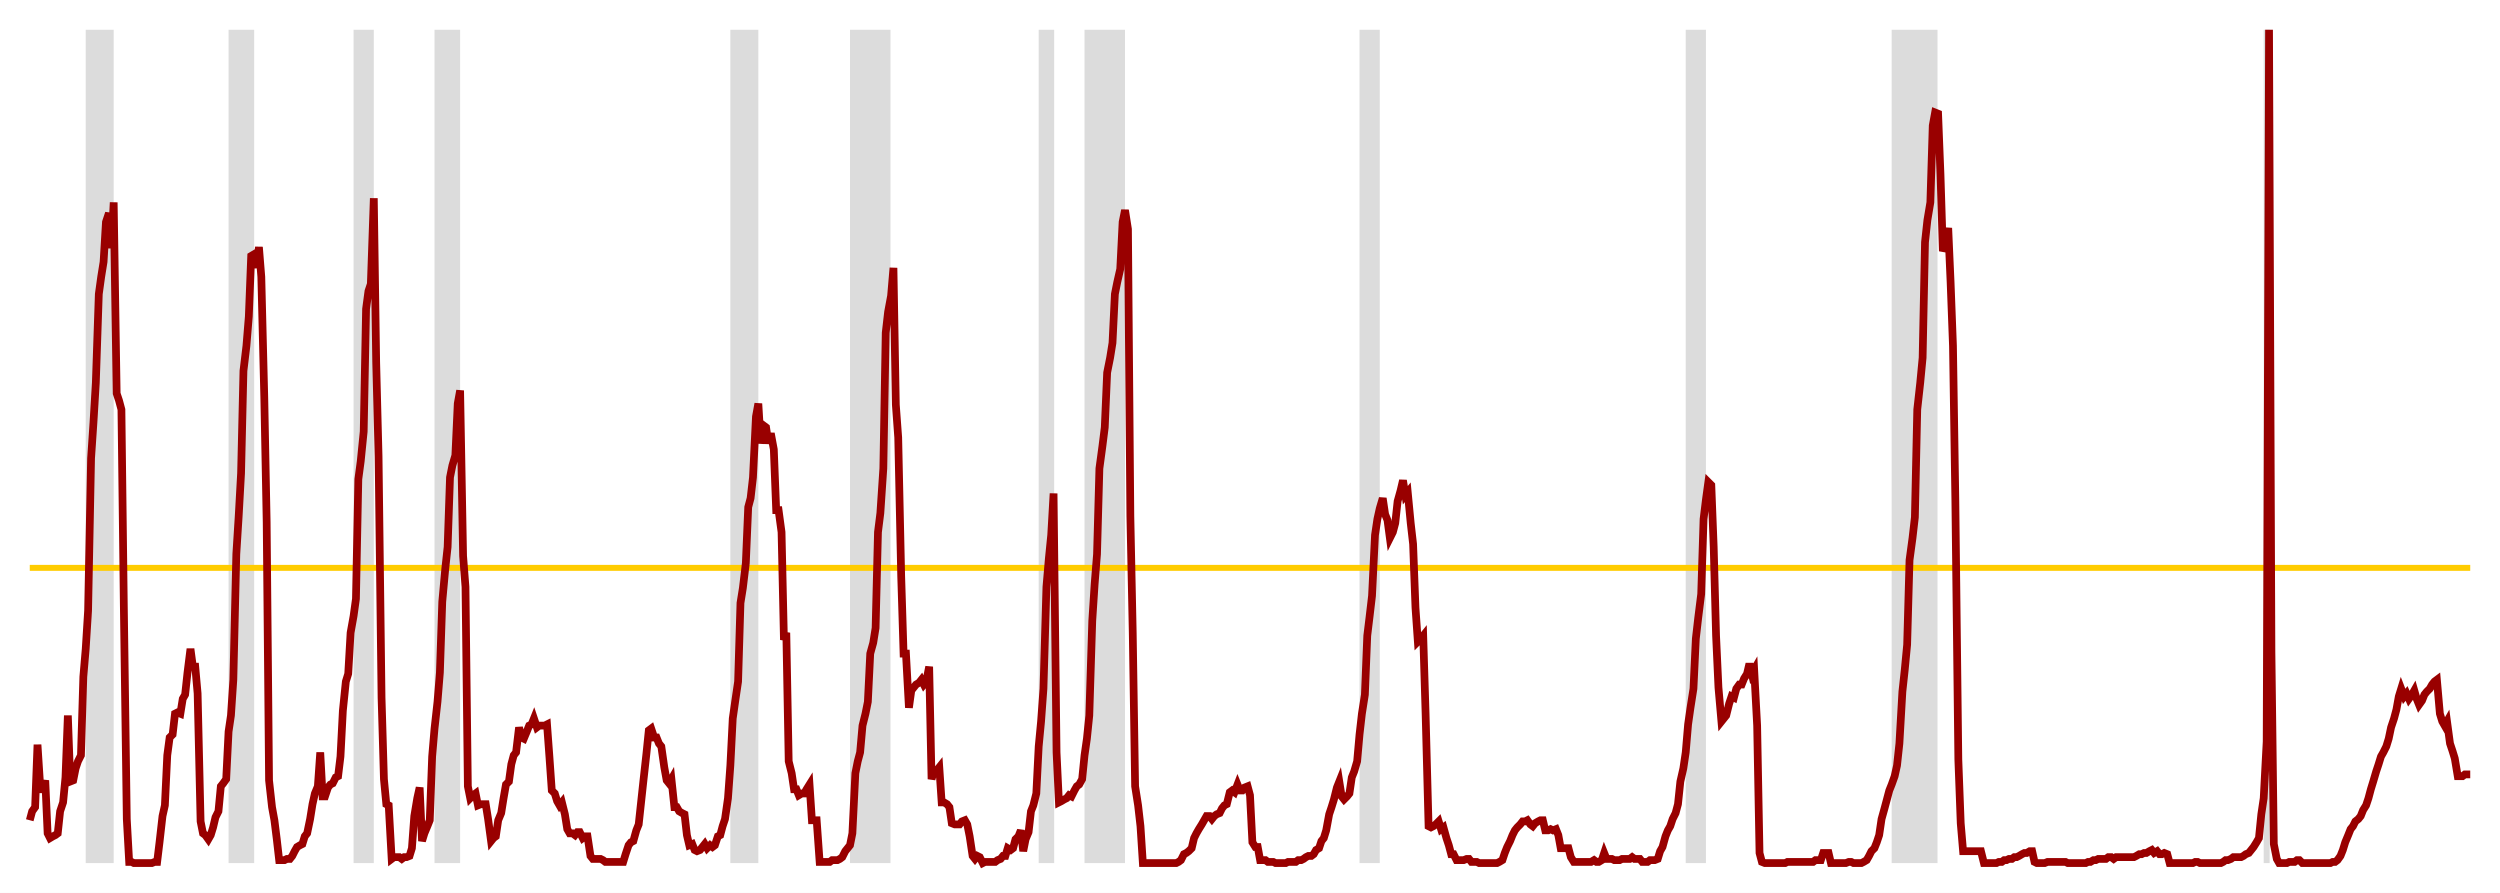
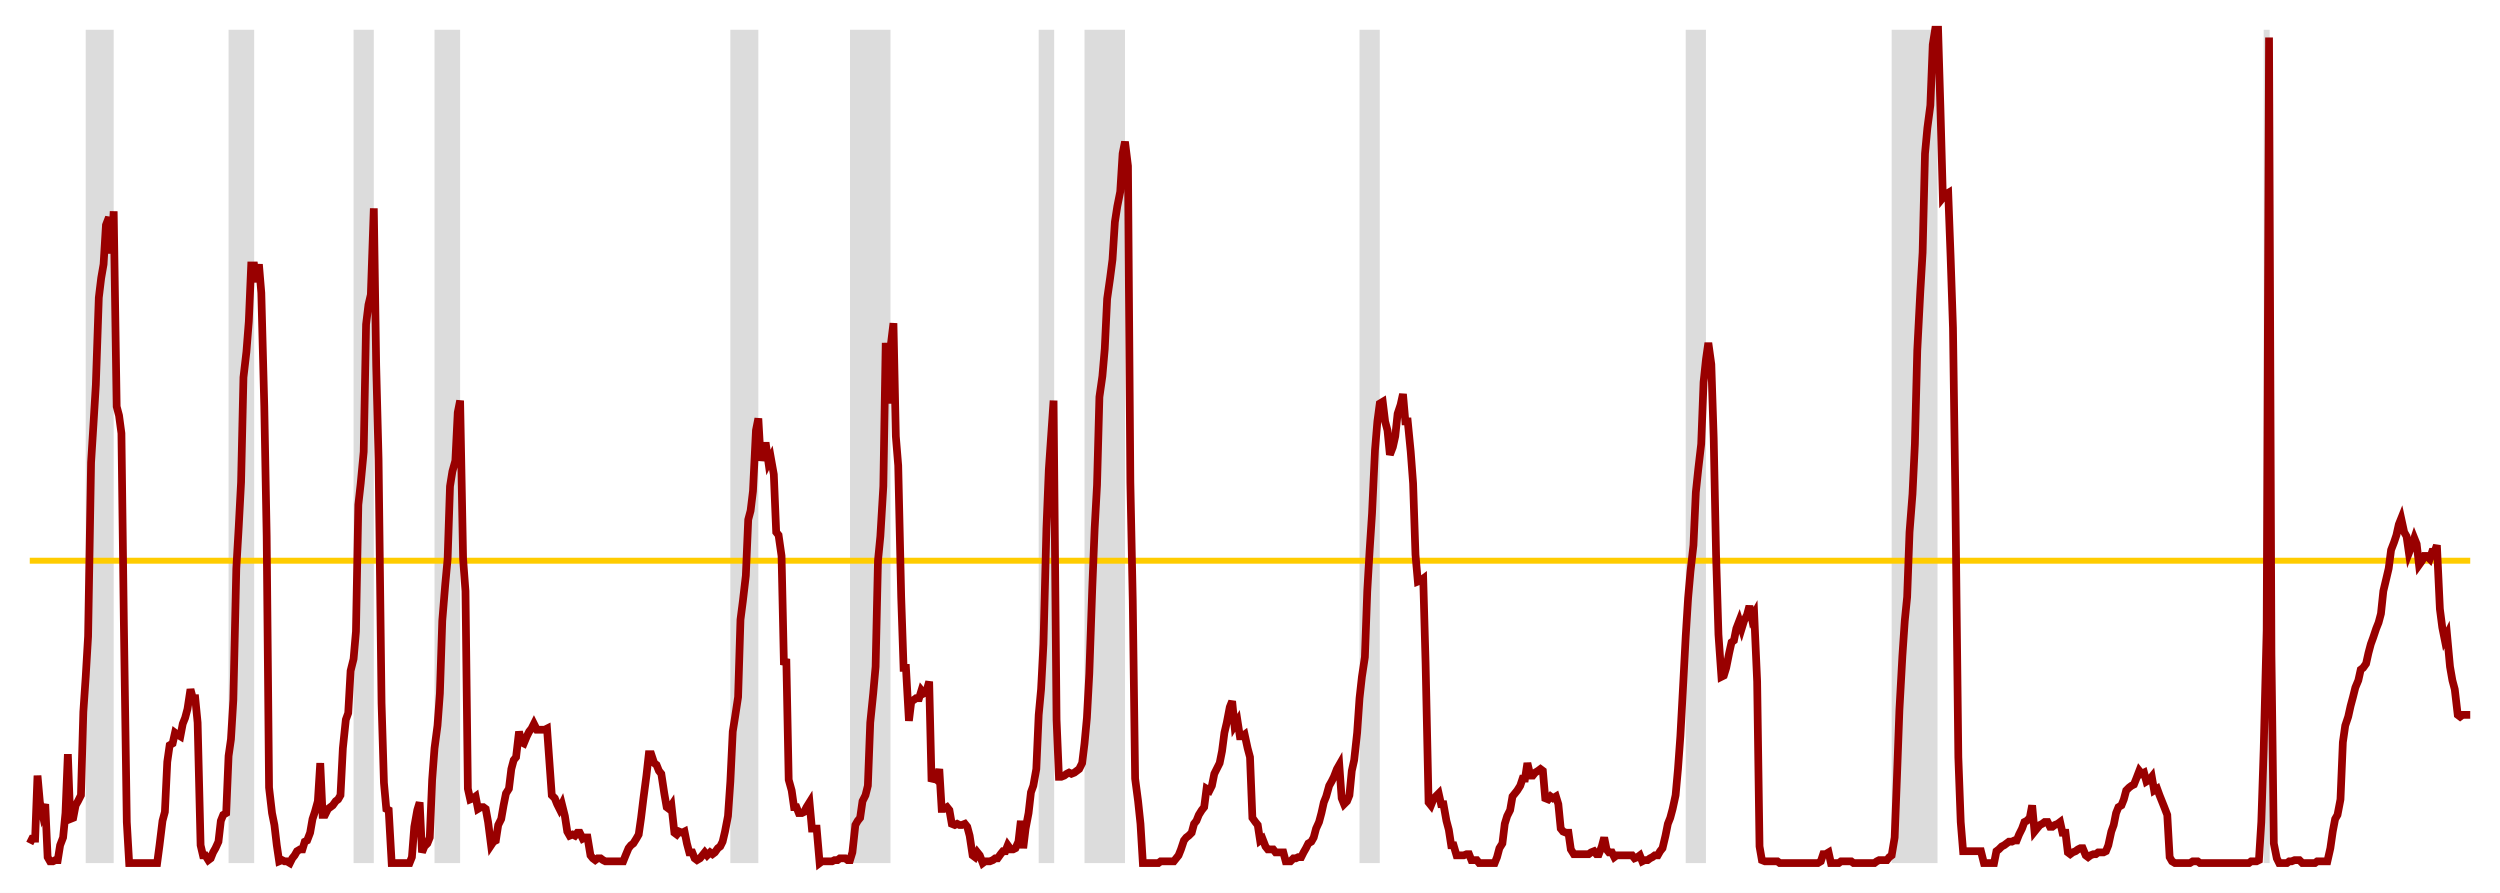
<svg xmlns="http://www.w3.org/2000/svg" viewBox="0 0 420 150" preserveAspectRatio="none">
  <defs>
    <pattern id="hatch" width="6" height="6" patternUnits="userSpaceOnUse" patternTransform="rotate(45)">
      <line x1="0" y1="0" x2="0" y2="6" stroke="#b9c0c7" stroke-width="2" />
    </pattern>
  </defs>
  <rect width="420" height="150" fill="#fff" />
  <rect x="14.4" y="5" width="4.7" height="140" fill="#dcdcdc" />
  <rect x="38.4" y="5" width="4.3" height="140" fill="#dcdcdc" />
  <rect x="59.4" y="5" width="3.4" height="140" fill="#dcdcdc" />
  <rect x="73.0" y="5" width="4.3" height="140" fill="#dcdcdc" />
  <rect x="122.7" y="5" width="4.7" height="140" fill="#dcdcdc" />
  <rect x="142.8" y="5" width="6.8" height="140" fill="#dcdcdc" />
  <rect x="174.5" y="5" width="2.6" height="140" fill="#dcdcdc" />
  <rect x="182.2" y="5" width="6.8" height="140" fill="#dcdcdc" />
  <rect x="228.4" y="5" width="3.4" height="140" fill="#dcdcdc" />
  <rect x="283.2" y="5" width="3.4" height="140" fill="#dcdcdc" />
  <rect x="317.8" y="5" width="7.7" height="140" fill="#dcdcdc" />
  <rect x="380.3" y="5" width="1.0" height="140" fill="#dcdcdc" />
-   <line x1="5" x2="415" y1="95.4" y2="95.4" stroke="#FFCC00" stroke-width="1" vector-effect="non-scaling-stroke" />
-   <path d="M5.0 137.8 L5.4 136.3 L5.9 135.6 L6.3 125.1 L6.7 131.3 L7.1 133.1 L7.6 131.1 L8.0 140.0 L8.4 140.8 L8.9 140.5 L9.3 140.3 L9.7 140.0 L10.1 136.3 L10.6 134.8 L11.0 130.6 L11.4 120.2 L11.8 131.3 L12.3 131.1 L12.7 129.1 L13.1 127.9 L13.6 126.9 L14.0 113.7 L14.4 109.0 L14.8 102.6 L15.3 77.0 L15.7 71.0 L16.1 64.3 L16.6 49.4 L17.0 46.5 L17.4 44.0 L17.8 37.3 L18.3 35.8 L18.7 41.7 L19.1 34.0 L19.6 66.1 L20.0 67.3 L20.4 68.8 L20.8 101.6 L21.3 137.6 L21.7 144.8 L22.1 144.8 L22.5 145.0 L23.0 145.0 L23.4 145.0 L23.8 145.0 L24.3 145.0 L24.7 145.0 L25.1 145.0 L25.5 145.0 L26.0 144.8 L26.4 144.8 L26.8 141.5 L27.3 137.1 L27.7 135.3 L28.1 126.9 L28.5 123.9 L29.0 123.4 L29.4 119.9 L29.8 119.7 L30.3 119.9 L30.7 117.4 L31.1 116.7 L31.5 113.0 L32.0 109.0 L32.4 112.0 L32.8 112.0 L33.2 116.5 L33.7 138.0 L34.1 140.0 L34.5 140.3 L35.0 141.0 L35.4 140.3 L35.8 139.0 L36.2 137.3 L36.7 136.3 L37.1 132.1 L37.5 131.6 L38.0 130.9 L38.4 122.9 L38.8 120.2 L39.2 114.2 L39.7 93.1 L40.1 86.7 L40.5 79.5 L40.9 62.3 L41.4 58.1 L41.8 53.2 L42.2 43.0 L42.7 42.7 L43.1 45.0 L43.5 41.5 L43.9 46.5 L44.4 66.8 L44.8 87.7 L45.2 131.1 L45.7 135.6 L46.1 137.8 L46.5 141.0 L46.9 144.5 L47.4 144.5 L47.8 144.5 L48.2 144.3 L48.7 144.3 L49.1 143.8 L49.5 143.0 L49.9 142.3 L50.4 142.0 L50.8 141.8 L51.2 140.5 L51.6 140.0 L52.1 137.6 L52.5 135.1 L52.9 133.3 L53.4 132.1 L53.8 126.4 L54.2 133.8 L54.6 133.8 L55.1 132.3 L55.5 131.8 L55.9 131.6 L56.4 130.6 L56.8 130.4 L57.2 127.1 L57.6 119.4 L58.1 114.5 L58.5 113.2 L58.9 106.3 L59.4 103.5 L59.8 100.6 L60.2 80.5 L60.6 77.5 L61.1 72.5 L61.5 51.9 L61.9 48.9 L62.3 47.7 L62.8 33.3 L63.2 60.9 L63.6 76.7 L64.1 117.2 L64.5 130.9 L64.9 135.1 L65.3 135.3 L65.8 144.3 L66.2 144.0 L66.6 144.0 L67.1 144.0 L67.5 144.3 L67.9 144.0 L68.3 144.0 L68.8 143.8 L69.2 142.5 L69.6 137.1 L70.1 134.1 L70.5 132.3 L70.9 141.3 L71.3 140.0 L71.8 138.8 L72.2 137.8 L72.6 127.1 L73.0 122.4 L73.5 117.9 L73.9 113.0 L74.3 101.1 L74.8 95.6 L75.2 91.9 L75.6 80.2 L76.0 78.2 L76.5 76.5 L76.9 67.8 L77.3 65.6 L77.8 93.4 L78.2 98.6 L78.6 132.1 L79.0 134.1 L79.5 133.6 L79.9 133.3 L80.3 135.3 L80.8 135.1 L81.2 135.1 L81.6 135.1 L82.0 137.6 L82.5 141.3 L82.9 140.8 L83.3 140.5 L83.7 137.8 L84.2 136.6 L84.6 134.1 L85.0 131.8 L85.5 131.3 L85.9 128.4 L86.3 126.9 L86.7 126.4 L87.2 122.2 L87.6 123.9 L88.0 124.1 L88.5 122.9 L88.9 121.9 L89.3 121.7 L89.7 120.7 L90.2 122.2 L90.6 121.9 L91.0 121.9 L91.5 121.9 L91.9 121.7 L92.3 127.1 L92.7 132.8 L93.2 133.3 L93.6 134.6 L94.0 135.3 L94.4 134.8 L94.9 136.8 L95.3 139.3 L95.7 140.0 L96.2 140.0 L96.6 140.3 L97.0 139.8 L97.4 139.8 L97.9 140.8 L98.3 140.5 L98.7 140.5 L99.2 143.8 L99.6 144.3 L100.0 144.3 L100.4 144.3 L100.9 144.3 L101.3 144.5 L101.7 144.8 L102.2 144.8 L102.6 144.8 L103.0 144.8 L103.4 144.8 L103.9 144.8 L104.3 144.8 L104.7 144.8 L105.1 143.5 L105.6 142.0 L106.0 141.5 L106.4 141.3 L106.9 139.5 L107.3 138.5 L107.7 134.8 L108.1 131.1 L108.6 126.6 L109.0 122.7 L109.4 122.4 L109.9 123.9 L110.3 123.9 L110.7 124.9 L111.1 125.4 L111.6 128.9 L112.0 131.1 L112.4 131.6 L112.8 130.9 L113.3 135.6 L113.7 135.6 L114.1 136.3 L114.6 136.6 L115.0 136.8 L115.4 140.3 L115.8 142.0 L116.3 141.8 L116.7 142.8 L117.1 143.0 L117.6 142.8 L118.0 142.3 L118.4 141.8 L118.8 142.5 L119.3 142.0 L119.7 142.3 L120.1 142.0 L120.6 140.5 L121.0 140.3 L121.4 138.8 L121.8 137.6 L122.3 134.1 L122.7 128.6 L123.1 120.7 L123.5 117.9 L124.0 114.5 L124.4 101.3 L124.8 98.8 L125.3 94.6 L125.7 85.2 L126.1 83.7 L126.5 80.2 L127.0 70.0 L127.4 67.8 L127.8 74.5 L128.3 71.5 L128.7 71.8 L129.1 74.5 L129.5 72.8 L130.0 75.5 L130.4 85.7 L130.8 85.7 L131.3 89.4 L131.7 107.5 L132.1 106.3 L132.5 127.9 L133.0 129.9 L133.4 132.6 L133.8 132.6 L134.2 133.6 L134.7 133.3 L135.1 133.3 L135.5 132.6 L136.0 131.8 L136.4 137.8 L136.8 137.8 L137.2 137.8 L137.7 144.8 L138.1 144.8 L138.5 144.8 L139.0 144.8 L139.4 144.8 L139.8 144.5 L140.2 144.5 L140.7 144.5 L141.1 144.3 L141.5 144.0 L142.0 143.0 L142.4 142.5 L142.8 142.0 L143.2 140.0 L143.7 129.9 L144.1 127.9 L144.5 126.4 L144.9 121.9 L145.4 119.9 L145.8 117.9 L146.2 109.8 L146.7 108.0 L147.1 105.5 L147.5 89.4 L147.9 86.2 L148.4 78.7 L148.8 55.9 L149.2 52.4 L149.7 49.7 L150.1 45.0 L150.5 68.0 L150.9 73.5 L151.4 96.8 L151.8 109.8 L152.2 109.8 L152.7 118.9 L153.1 116.0 L153.5 115.5 L153.9 115.0 L154.4 114.7 L154.8 114.2 L155.2 115.0 L155.6 114.5 L156.1 112.0 L156.5 130.9 L156.9 129.6 L157.4 129.4 L157.8 128.9 L158.2 134.8 L158.6 134.8 L159.1 135.1 L159.5 135.6 L159.9 138.3 L160.4 138.5 L160.8 138.5 L161.2 138.5 L161.6 138.0 L162.1 137.8 L162.5 138.5 L162.9 140.5 L163.4 143.8 L163.8 144.3 L164.2 143.8 L164.6 144.0 L165.1 145.0 L165.5 144.8 L165.9 144.8 L166.3 144.8 L166.8 144.8 L167.2 144.8 L167.6 144.5 L168.1 144.3 L168.5 143.8 L168.9 143.8 L169.3 142.5 L169.8 142.8 L170.2 142.5 L170.6 141.0 L171.1 140.5 L171.5 139.5 L171.9 143.0 L172.3 141.0 L172.8 139.8 L173.2 136.3 L173.6 135.3 L174.1 133.3 L174.5 125.4 L174.9 121.2 L175.3 115.7 L175.8 98.6 L176.2 93.9 L176.6 89.9 L177.0 82.9 L177.5 126.4 L177.9 134.8 L178.3 134.6 L178.8 134.3 L179.2 134.1 L179.6 133.6 L180.0 133.8 L180.5 132.8 L180.9 132.1 L181.3 131.8 L181.8 130.9 L182.2 126.9 L182.6 124.1 L183.0 120.2 L183.5 104.3 L183.9 98.1 L184.3 93.1 L184.7 78.7 L185.2 75.0 L185.6 71.8 L186.0 62.6 L186.5 60.1 L186.9 57.6 L187.3 49.4 L187.7 47.4 L188.2 45.2 L188.6 37.3 L189.0 35.3 L189.5 38.5 L189.9 86.7 L190.3 106.3 L190.7 132.1 L191.2 135.3 L191.6 138.8 L192.0 145.0 L192.5 145.0 L192.9 145.0 L193.3 145.0 L193.7 145.0 L194.2 145.0 L194.6 145.0 L195.0 145.0 L195.4 145.0 L195.9 145.0 L196.3 145.0 L196.7 145.0 L197.2 145.0 L197.6 145.0 L198.0 144.8 L198.4 144.5 L198.9 143.5 L199.3 143.3 L199.7 143.0 L200.2 142.5 L200.6 140.8 L201.0 140.0 L201.4 139.3 L201.9 138.5 L202.3 137.8 L202.7 137.1 L203.2 137.1 L203.6 137.6 L204.0 137.1 L204.4 136.8 L204.9 136.6 L205.3 135.8 L205.7 135.3 L206.1 135.1 L206.6 133.1 L207.0 132.8 L207.4 133.1 L207.9 131.8 L208.3 132.8 L208.7 132.8 L209.1 132.3 L209.6 132.1 L210.0 133.6 L210.4 141.5 L210.9 142.3 L211.3 142.3 L211.7 144.5 L212.1 144.5 L212.6 144.5 L213.0 144.8 L213.4 144.8 L213.9 144.8 L214.3 145.0 L214.7 145.0 L215.1 145.0 L215.6 145.0 L216.0 145.0 L216.4 144.8 L216.8 144.8 L217.3 144.8 L217.7 144.8 L218.1 144.5 L218.6 144.5 L219.0 144.3 L219.4 144.0 L219.8 143.8 L220.3 143.8 L220.7 143.5 L221.1 142.8 L221.6 142.5 L222.0 141.3 L222.4 140.8 L222.8 139.5 L223.3 136.8 L223.7 135.6 L224.1 134.3 L224.6 132.3 L225.0 131.3 L225.4 133.8 L225.8 134.3 L226.3 133.8 L226.7 133.3 L227.1 130.6 L227.5 129.6 L228.0 127.9 L228.4 123.4 L228.8 119.9 L229.3 116.7 L229.7 106.8 L230.1 103.5 L230.5 100.1 L231.0 89.9 L231.4 87.2 L231.8 85.4 L232.3 83.7 L232.7 86.4 L233.1 87.4 L233.5 90.4 L234.0 89.4 L234.4 87.9 L234.8 84.2 L235.3 82.4 L235.7 80.7 L236.1 83.2 L236.5 82.7 L237.0 87.9 L237.4 91.4 L237.8 102.1 L238.2 107.8 L238.7 107.3 L239.1 106.8 L239.5 119.9 L240.0 138.8 L240.4 139.0 L240.8 138.8 L241.2 138.5 L241.7 138.0 L242.1 139.3 L242.5 139.0 L243.0 140.8 L243.4 142.0 L243.8 143.5 L244.2 143.5 L244.7 144.5 L245.1 144.5 L245.5 144.5 L245.9 144.5 L246.4 144.3 L246.8 144.3 L247.2 144.8 L247.7 144.8 L248.1 144.8 L248.5 145.0 L248.9 145.0 L249.4 145.0 L249.8 145.0 L250.2 145.0 L250.7 145.0 L251.1 145.0 L251.5 145.0 L251.9 144.8 L252.4 144.5 L252.8 143.3 L253.2 142.3 L253.7 141.3 L254.1 140.3 L254.5 139.5 L254.9 139.0 L255.4 138.5 L255.8 138.0 L256.2 138.0 L256.6 137.8 L257.1 138.5 L257.5 138.8 L257.9 138.3 L258.4 138.0 L258.8 137.8 L259.2 137.8 L259.6 139.5 L260.1 139.5 L260.5 139.3 L260.9 139.5 L261.4 139.3 L261.8 140.3 L262.2 142.5 L262.6 142.5 L263.1 142.5 L263.5 142.5 L263.9 144.0 L264.4 144.8 L264.8 144.8 L265.2 144.8 L265.6 144.8 L266.1 144.8 L266.5 144.8 L266.9 144.8 L267.3 144.8 L267.8 144.5 L268.2 144.8 L268.6 144.8 L269.1 144.5 L269.5 143.3 L269.9 144.3 L270.3 144.3 L270.8 144.3 L271.2 144.5 L271.6 144.5 L272.1 144.5 L272.5 144.3 L272.9 144.3 L273.3 144.3 L273.8 144.3 L274.2 144.0 L274.6 144.3 L275.1 144.3 L275.5 144.3 L275.9 144.8 L276.3 144.8 L276.8 144.8 L277.2 144.5 L277.6 144.5 L278.0 144.5 L278.5 144.3 L278.9 143.0 L279.3 142.3 L279.8 140.5 L280.2 139.5 L280.6 138.8 L281.0 137.6 L281.5 136.6 L281.9 135.1 L282.3 131.3 L282.8 129.1 L283.2 126.4 L283.6 121.7 L284.0 118.9 L284.5 115.7 L284.9 107.3 L285.3 103.8 L285.8 99.8 L286.2 87.2 L286.6 83.9 L287.0 81.0 L287.5 81.5 L287.9 91.9 L288.3 106.8 L288.7 115.5 L289.2 121.2 L289.6 120.7 L290.0 120.2 L290.5 118.2 L290.9 117.0 L291.3 117.2 L291.7 115.7 L292.2 115.0 L292.6 115.0 L293.0 114.0 L293.5 113.2 L293.9 111.5 L294.3 113.2 L294.7 112.5 L295.2 121.9 L295.6 143.3 L296.0 144.8 L296.5 145.0 L296.9 145.0 L297.3 145.0 L297.7 145.0 L298.2 145.0 L298.6 145.0 L299.0 145.0 L299.4 145.0 L299.9 145.0 L300.3 144.8 L300.7 144.8 L301.2 144.8 L301.6 144.8 L302.0 144.8 L302.4 144.8 L302.9 144.8 L303.3 144.8 L303.7 144.8 L304.2 144.8 L304.6 144.8 L305.0 144.5 L305.4 144.5 L305.9 144.5 L306.3 143.3 L306.7 143.3 L307.2 143.3 L307.6 145.0 L308.0 145.0 L308.4 145.0 L308.9 145.0 L309.3 145.0 L309.7 145.0 L310.1 145.0 L310.6 144.8 L311.0 144.8 L311.4 145.0 L311.9 145.0 L312.3 145.0 L312.7 145.0 L313.1 144.8 L313.6 144.5 L314.0 143.8 L314.4 143.0 L314.9 142.5 L315.3 141.5 L315.7 140.3 L316.1 137.6 L316.6 135.8 L317.0 134.3 L317.4 132.8 L317.8 131.8 L318.3 130.4 L318.7 128.6 L319.1 124.9 L319.6 116.2 L320.0 112.5 L320.4 108.3 L320.8 94.1 L321.3 90.4 L321.7 86.9 L322.1 68.8 L322.6 64.3 L323.0 60.1 L323.4 40.7 L323.8 37.0 L324.3 34.0 L324.7 21.1 L325.1 18.9 L325.6 19.1 L326.0 29.3 L326.4 42.2 L326.8 41.2 L327.3 38.3 L327.7 47.4 L328.1 58.1 L328.5 84.2 L329.0 127.6 L329.4 138.3 L329.8 143.0 L330.3 143.0 L330.7 143.0 L331.1 143.0 L331.5 143.0 L332.0 143.0 L332.4 143.0 L332.8 143.0 L333.3 145.0 L333.7 145.0 L334.1 145.0 L334.5 145.0 L335.0 145.0 L335.4 145.0 L335.8 144.8 L336.3 144.8 L336.7 144.5 L337.1 144.5 L337.5 144.3 L338.0 144.3 L338.4 144.0 L338.8 144.0 L339.2 143.8 L339.7 143.5 L340.1 143.3 L340.5 143.3 L341.0 143.0 L341.4 143.0 L341.8 144.8 L342.2 145.0 L342.7 145.0 L343.1 145.0 L343.5 145.0 L344.0 144.8 L344.4 144.8 L344.8 144.8 L345.2 144.8 L345.7 144.8 L346.1 144.8 L346.5 144.8 L347.0 144.8 L347.4 145.0 L347.8 145.0 L348.2 145.0 L348.7 145.0 L349.1 145.0 L349.5 145.0 L349.9 145.0 L350.4 145.0 L350.8 144.8 L351.2 144.8 L351.7 144.5 L352.1 144.5 L352.5 144.3 L352.9 144.3 L353.4 144.3 L353.8 144.3 L354.2 144.0 L354.7 144.0 L355.1 144.3 L355.5 144.0 L355.9 144.0 L356.4 144.0 L356.8 144.0 L357.2 144.0 L357.7 144.0 L358.1 144.0 L358.5 144.0 L358.9 143.8 L359.4 143.5 L359.8 143.5 L360.2 143.3 L360.6 143.3 L361.1 143.0 L361.5 142.8 L361.9 143.3 L362.4 143.0 L362.8 143.5 L363.2 143.5 L363.6 143.3 L364.1 143.5 L364.5 145.0 L364.9 145.0 L365.4 145.0 L365.8 145.0 L366.2 145.0 L366.6 145.0 L367.1 145.0 L367.5 145.0 L367.9 145.0 L368.4 145.0 L368.8 144.8 L369.2 144.8 L369.6 145.0 L370.1 145.0 L370.5 145.0 L370.9 145.0 L371.3 145.0 L371.8 145.0 L372.2 145.0 L372.6 145.0 L373.1 145.0 L373.5 144.8 L373.9 144.5 L374.3 144.5 L374.8 144.3 L375.2 144.0 L375.6 144.0 L376.1 144.0 L376.5 144.0 L376.9 143.8 L377.3 143.5 L377.8 143.3 L378.2 142.8 L378.6 142.3 L379.1 141.5 L379.5 140.8 L379.9 136.8 L380.3 134.1 L380.8 124.6 L381.2 5.0 L381.6 109.5 L382.0 141.8 L382.5 144.3 L382.9 145.0 L383.3 145.0 L383.8 145.0 L384.2 145.0 L384.6 144.8 L385.0 144.8 L385.5 144.8 L385.9 144.5 L386.3 144.5 L386.8 145.0 L387.2 145.0 L387.6 145.0 L388.0 145.0 L388.5 145.0 L388.9 145.0 L389.3 145.0 L389.7 145.0 L390.2 145.0 L390.6 145.0 L391.0 145.0 L391.5 145.0 L391.9 144.8 L392.3 144.8 L392.7 144.5 L393.2 143.8 L393.6 142.8 L394.0 141.5 L394.5 140.3 L394.9 139.3 L395.3 138.8 L395.7 138.0 L396.2 137.6 L396.6 137.1 L397.0 136.1 L397.5 135.3 L397.9 134.1 L398.3 132.6 L398.7 131.3 L399.2 129.6 L399.6 128.4 L400.0 127.1 L400.4 126.4 L400.9 125.4 L401.3 124.1 L401.7 122.2 L402.2 120.7 L402.6 119.2 L403.0 117.0 L403.4 115.7 L403.9 117.0 L404.3 116.5 L404.7 117.4 L405.2 116.7 L405.6 116.0 L406.0 117.4 L406.4 118.4 L406.9 117.7 L407.3 116.7 L407.7 116.2 L408.2 115.7 L408.6 115.0 L409.0 114.5 L409.4 114.2 L409.9 119.9 L410.3 121.2 L410.7 121.9 L411.1 121.2 L411.6 124.9 L412.0 126.1 L412.4 127.4 L412.9 130.4 L413.3 130.4 L413.7 130.4 L414.1 130.1 L414.6 130.1 L415.0 130.1" fill="none" stroke="#990000" stroke-width="1.3" vector-effect="non-scaling-stroke" />
+   <line x1="5" x2="415" y1="94.2" y2="94.2" stroke="#FFCC00" stroke-width="1" vector-effect="non-scaling-stroke" />
+   <path d="M5.0 141.7 L5.4 140.9 L5.9 140.9 L6.3 130.3 L6.7 134.8 L7.1 136.6 L7.6 135.1 L8.0 144.0 L8.4 144.7 L8.9 144.7 L9.3 144.5 L9.7 144.5 L10.1 142.0 L10.6 140.7 L11.0 136.6 L11.4 126.7 L11.8 137.6 L12.3 137.4 L12.7 135.3 L13.1 134.6 L13.6 133.6 L14.0 119.6 L14.4 113.7 L14.8 106.9 L15.3 77.7 L15.7 71.3 L16.1 64.7 L16.6 50.0 L17.0 46.7 L17.4 44.4 L17.8 37.8 L18.3 36.5 L18.7 42.6 L19.1 35.5 L19.6 68.3 L20.0 69.8 L20.4 72.8 L20.8 104.1 L21.3 138.1 L21.7 145.0 L22.1 145.0 L22.5 145.0 L23.0 145.0 L23.4 145.0 L23.8 145.0 L24.3 145.0 L24.7 145.0 L25.1 145.0 L25.5 145.0 L26.0 145.0 L26.4 145.0 L26.8 142.0 L27.3 137.9 L27.7 136.4 L28.1 128.0 L28.5 125.2 L29.0 124.9 L29.4 123.1 L29.8 123.4 L30.3 123.7 L30.7 121.6 L31.1 120.6 L31.5 119.1 L32.0 115.8 L32.4 117.3 L32.8 117.3 L33.2 121.4 L33.7 142.0 L34.1 143.7 L34.5 143.7 L35.0 144.5 L35.4 144.2 L35.8 143.2 L36.2 142.5 L36.7 141.4 L37.1 137.9 L37.5 136.9 L38.0 136.6 L38.4 127.0 L38.8 124.2 L39.2 117.6 L39.7 95.5 L40.1 88.6 L40.5 81.0 L40.9 63.4 L41.4 59.1 L41.8 54.0 L42.2 44.6 L42.7 44.6 L43.1 47.4 L43.5 44.4 L43.9 49.2 L44.4 68.3 L44.8 90.1 L45.2 132.3 L45.7 136.6 L46.1 138.6 L46.5 142.0 L46.9 144.7 L47.4 144.5 L47.8 144.7 L48.2 144.7 L48.7 145.0 L49.1 144.2 L49.5 143.7 L49.9 143.0 L50.4 142.7 L50.8 142.7 L51.2 141.4 L51.6 141.2 L52.1 139.9 L52.5 137.6 L52.9 136.4 L53.4 134.6 L53.8 128.2 L54.2 136.9 L54.6 136.9 L55.1 135.9 L55.5 135.6 L55.9 135.3 L56.4 134.6 L56.8 134.3 L57.2 133.6 L57.6 125.7 L58.1 120.9 L58.5 119.8 L58.9 112.7 L59.4 110.7 L59.8 106.1 L60.2 84.8 L60.6 81.2 L61.1 75.9 L61.5 54.5 L61.9 51.2 L62.3 49.5 L62.8 35.0 L63.2 61.4 L63.6 77.2 L64.1 118.1 L64.5 131.5 L64.9 135.9 L65.3 136.1 L65.8 145.0 L66.2 145.0 L66.6 145.0 L67.1 145.0 L67.5 145.0 L67.9 145.0 L68.3 145.0 L68.8 145.0 L69.2 144.0 L69.6 138.9 L70.1 136.1 L70.5 134.8 L70.9 143.2 L71.3 142.2 L71.8 141.7 L72.2 140.7 L72.6 131.0 L73.0 125.7 L73.5 121.9 L73.9 116.5 L74.3 104.3 L74.8 98.2 L75.2 93.9 L75.6 81.7 L76.0 79.2 L76.5 77.4 L76.9 69.3 L77.3 67.3 L77.8 93.9 L78.2 99.3 L78.6 132.5 L79.0 134.3 L79.5 134.1 L79.9 133.8 L80.3 135.9 L80.8 135.6 L81.2 135.6 L81.6 135.9 L82.0 138.1 L82.5 142.0 L82.9 141.4 L83.3 141.2 L83.7 138.6 L84.2 137.6 L84.6 135.3 L85.0 133.3 L85.5 132.5 L85.9 129.2 L86.3 127.7 L86.7 127.2 L87.2 122.9 L87.6 124.7 L88.0 124.9 L88.5 123.7 L88.9 122.9 L89.3 122.4 L89.7 121.6 L90.2 122.6 L90.6 122.6 L91.0 122.6 L91.5 122.6 L91.9 122.4 L92.3 128.0 L92.7 133.6 L93.2 134.1 L93.6 135.1 L94.0 135.9 L94.4 135.1 L94.9 137.1 L95.3 139.7 L95.7 140.4 L96.2 140.2 L96.6 140.4 L97.0 139.9 L97.4 139.9 L97.9 140.9 L98.3 140.7 L98.7 140.7 L99.2 143.7 L99.6 144.2 L100.0 144.5 L100.4 144.2 L100.9 144.2 L101.3 144.5 L101.7 144.7 L102.2 144.7 L102.6 144.7 L103.0 144.7 L103.4 144.7 L103.9 144.7 L104.3 144.7 L104.7 144.7 L105.1 143.7 L105.6 142.5 L106.0 142.0 L106.4 141.7 L106.9 140.9 L107.3 140.2 L107.7 137.4 L108.1 134.1 L108.6 130.3 L109.0 126.7 L109.4 126.7 L109.9 128.2 L110.3 128.5 L110.7 129.5 L111.1 130.0 L111.6 133.3 L112.0 135.6 L112.4 135.9 L112.8 135.3 L113.3 139.9 L113.7 140.2 L114.1 139.7 L114.6 139.9 L115.0 139.7 L115.4 141.7 L115.8 143.2 L116.3 143.2 L116.7 144.2 L117.1 144.5 L117.6 144.2 L118.0 143.7 L118.4 143.2 L118.8 143.7 L119.3 143.2 L119.7 143.5 L120.1 143.2 L120.6 142.5 L121.0 142.2 L121.4 141.4 L121.8 139.7 L122.3 137.1 L122.7 131.3 L123.1 122.9 L123.5 120.4 L124.0 117.1 L124.4 104.1 L124.8 101.0 L125.3 96.7 L125.7 87.3 L126.1 85.8 L126.5 82.5 L127.0 72.3 L127.4 70.3 L127.8 77.4 L128.3 74.9 L128.7 74.9 L129.1 77.7 L129.5 76.9 L130.0 79.7 L130.4 89.4 L130.8 89.9 L131.3 93.4 L131.7 111.7 L132.1 110.7 L132.5 131.0 L133.0 132.8 L133.4 135.6 L133.8 135.6 L134.2 136.6 L134.7 136.6 L135.1 136.4 L135.5 135.6 L136.0 134.8 L136.4 139.2 L136.8 139.2 L137.2 139.2 L137.7 145.0 L138.1 144.7 L138.5 144.7 L139.0 144.7 L139.4 144.7 L139.8 144.7 L140.2 144.5 L140.7 144.5 L141.1 144.2 L141.5 144.2 L142.0 144.2 L142.4 144.5 L142.8 144.5 L143.2 143.2 L143.7 138.6 L144.1 137.9 L144.5 137.4 L144.9 134.6 L145.4 133.6 L145.8 132.0 L146.2 121.4 L146.7 116.5 L147.1 112.0 L147.5 94.2 L147.9 90.1 L148.4 81.7 L148.8 57.6 L149.2 67.8 L149.7 57.6 L150.1 54.3 L150.5 73.3 L150.9 78.2 L151.4 100.3 L151.8 112.2 L152.2 112.2 L152.7 121.1 L153.1 117.8 L153.5 117.6 L153.9 117.3 L154.4 117.3 L154.8 116.0 L155.2 116.5 L155.6 116.3 L156.1 114.5 L156.5 131.3 L156.9 130.5 L157.4 131.0 L157.8 129.2 L158.2 135.9 L158.6 135.9 L159.1 135.6 L159.5 136.1 L159.9 138.4 L160.4 138.6 L160.8 138.4 L161.2 138.6 L161.6 138.6 L162.1 138.4 L162.5 138.9 L162.9 140.4 L163.4 143.7 L163.8 144.0 L164.2 143.2 L164.6 143.7 L165.1 145.0 L165.5 144.7 L165.9 144.7 L166.3 144.7 L166.8 144.5 L167.2 144.2 L167.6 144.2 L168.1 143.5 L168.5 143.0 L168.9 143.0 L169.3 142.0 L169.8 142.7 L170.2 142.7 L170.6 142.5 L171.1 141.4 L171.5 137.9 L171.9 142.5 L172.3 139.2 L172.8 136.6 L173.2 133.1 L173.6 132.0 L174.1 129.2 L174.5 120.1 L174.9 115.8 L175.3 108.2 L175.8 88.8 L176.2 78.9 L176.6 73.1 L177.0 67.3 L177.5 120.9 L177.9 130.5 L178.3 130.5 L178.8 130.3 L179.2 130.0 L179.6 129.8 L180.0 130.0 L180.5 129.8 L180.9 129.5 L181.3 129.2 L181.8 128.2 L182.2 124.9 L182.6 120.6 L183.0 113.2 L183.5 98.8 L183.9 88.8 L184.3 81.5 L184.7 66.7 L185.2 63.2 L185.6 58.6 L186.0 50.2 L186.5 46.7 L186.9 43.6 L187.3 37.3 L187.7 34.7 L188.2 32.2 L188.6 25.8 L189.0 23.8 L189.5 27.9 L189.9 81.0 L190.3 100.8 L190.7 130.8 L191.2 134.6 L191.6 138.4 L192.0 145.0 L192.5 145.0 L192.9 145.0 L193.3 145.0 L193.7 145.0 L194.2 145.0 L194.6 145.0 L195.0 144.7 L195.4 144.7 L195.9 144.7 L196.3 144.7 L196.7 144.7 L197.2 144.7 L197.6 144.2 L198.0 143.7 L198.4 142.7 L198.9 141.2 L199.3 140.7 L199.7 140.4 L200.2 139.9 L200.6 138.4 L201.0 137.9 L201.4 136.9 L201.9 136.1 L202.3 135.6 L202.7 132.5 L203.2 132.8 L203.6 132.0 L204.0 130.0 L204.4 129.2 L204.9 128.2 L205.3 126.2 L205.7 123.1 L206.1 121.4 L206.6 118.8 L207.0 117.8 L207.4 121.9 L207.9 121.1 L208.3 123.7 L208.7 123.7 L209.1 123.4 L209.6 125.7 L210.0 127.2 L210.4 137.4 L210.9 138.1 L211.3 138.6 L211.7 141.2 L212.1 140.9 L212.6 142.2 L213.0 142.7 L213.4 142.7 L213.9 142.7 L214.3 143.2 L214.7 143.2 L215.1 143.2 L215.6 143.2 L216.0 144.7 L216.4 144.7 L216.8 144.7 L217.3 144.2 L217.7 144.2 L218.1 144.0 L218.6 144.0 L219.0 143.2 L219.4 142.5 L219.8 141.7 L220.3 141.4 L220.7 140.7 L221.1 139.2 L221.6 138.1 L222.0 136.6 L222.4 134.8 L222.8 133.8 L223.3 132.0 L223.7 131.3 L224.1 130.5 L224.6 129.2 L225.0 128.5 L225.4 134.1 L225.8 135.1 L226.3 134.6 L226.7 133.6 L227.1 129.5 L227.5 127.7 L228.0 123.1 L228.4 117.3 L228.8 113.7 L229.3 110.4 L229.7 99.3 L230.1 92.4 L230.5 86.3 L231.0 75.6 L231.4 70.8 L231.8 67.8 L232.3 67.5 L232.7 70.8 L233.1 72.3 L233.5 76.4 L234.0 75.1 L234.4 73.3 L234.8 69.5 L235.3 68.0 L235.7 66.2 L236.1 70.8 L236.5 70.8 L237.0 75.9 L237.4 81.2 L237.8 93.2 L238.2 97.7 L238.7 97.5 L239.1 97.2 L239.5 111.5 L240.0 134.8 L240.4 135.3 L240.8 134.3 L241.2 133.8 L241.7 133.3 L242.1 135.1 L242.5 135.1 L243.0 137.9 L243.4 139.4 L243.8 142.0 L244.2 142.0 L244.7 143.7 L245.1 143.7 L245.5 143.7 L245.9 143.7 L246.4 143.5 L246.8 143.5 L247.2 144.5 L247.7 144.5 L248.1 144.5 L248.5 145.0 L248.9 145.0 L249.4 145.0 L249.8 145.0 L250.2 145.0 L250.7 145.0 L251.1 145.0 L251.5 144.0 L251.9 142.5 L252.4 141.7 L252.8 138.4 L253.2 137.1 L253.7 136.1 L254.1 133.8 L254.5 133.3 L254.9 132.8 L255.4 132.0 L255.8 130.8 L256.2 130.8 L256.6 128.2 L257.1 130.3 L257.5 130.3 L257.9 129.8 L258.4 129.5 L258.8 129.2 L259.2 129.5 L259.6 134.1 L260.1 134.3 L260.5 133.8 L260.9 134.1 L261.4 133.8 L261.8 135.1 L262.2 139.2 L262.6 139.7 L263.1 139.9 L263.5 139.9 L263.9 142.7 L264.4 143.5 L264.8 143.5 L265.2 143.5 L265.6 143.5 L266.1 143.5 L266.5 143.5 L266.9 143.5 L267.3 143.2 L267.8 143.0 L268.2 143.5 L268.6 143.5 L269.1 142.2 L269.5 140.7 L269.9 142.7 L270.3 143.2 L270.8 143.2 L271.2 144.0 L271.6 143.7 L272.1 143.7 L272.5 143.7 L272.9 143.7 L273.3 143.7 L273.8 143.7 L274.2 143.7 L274.6 144.2 L275.1 144.0 L275.5 143.7 L275.9 144.7 L276.3 144.5 L276.8 144.5 L277.2 144.2 L277.6 144.0 L278.0 143.7 L278.5 143.7 L278.9 143.0 L279.3 142.5 L279.8 140.4 L280.2 138.4 L280.6 137.4 L281.0 135.9 L281.5 133.6 L281.9 129.2 L282.3 123.7 L282.8 114.5 L283.2 106.9 L283.6 100.5 L284.0 96.0 L284.5 91.6 L284.9 82.7 L285.3 78.9 L285.8 74.6 L286.2 64.2 L286.6 60.4 L287.0 57.6 L287.5 61.2 L287.9 73.6 L288.3 93.2 L288.7 106.6 L289.2 113.7 L289.6 113.5 L290.0 112.2 L290.5 109.7 L290.9 107.9 L291.3 107.6 L291.7 105.6 L292.2 104.3 L292.6 105.6 L293.0 104.3 L293.5 103.3 L293.9 101.8 L294.3 103.8 L294.7 103.1 L295.2 114.5 L295.6 142.2 L296.0 144.5 L296.5 144.7 L296.9 144.7 L297.3 144.7 L297.7 144.7 L298.2 144.7 L298.6 144.7 L299.0 145.0 L299.4 145.0 L299.9 145.0 L300.3 145.0 L300.7 145.0 L301.2 145.0 L301.6 145.0 L302.0 145.0 L302.4 145.0 L302.9 145.0 L303.3 145.0 L303.7 145.0 L304.2 145.0 L304.6 145.0 L305.0 145.0 L305.4 145.0 L305.9 144.7 L306.3 143.5 L306.7 143.5 L307.2 143.2 L307.6 145.0 L308.0 145.0 L308.4 145.0 L308.9 145.0 L309.3 144.7 L309.7 144.7 L310.1 144.7 L310.6 144.7 L311.0 144.7 L311.4 145.0 L311.9 145.0 L312.3 145.0 L312.7 145.0 L313.1 145.0 L313.6 145.0 L314.0 145.0 L314.4 145.0 L314.9 145.0 L315.3 144.7 L315.7 144.5 L316.1 144.5 L316.6 144.5 L317.0 144.5 L317.4 144.0 L317.8 143.7 L318.3 140.7 L318.7 130.3 L319.1 119.3 L319.6 110.2 L320.0 104.3 L320.4 100.3 L320.8 89.4 L321.3 83.0 L321.7 74.6 L322.1 58.9 L322.6 49.2 L323.0 42.4 L323.4 25.8 L323.8 21.5 L324.3 17.7 L324.7 7.5 L325.1 5.0 L325.6 5.0 L326.0 18.5 L326.4 33.2 L326.8 32.7 L327.3 32.4 L327.7 43.1 L328.1 55.1 L328.5 83.3 L329.0 127.2 L329.4 138.1 L329.8 143.0 L330.3 143.0 L330.7 143.0 L331.1 143.0 L331.5 143.0 L332.0 143.0 L332.4 143.0 L332.8 143.0 L333.3 145.0 L333.7 145.0 L334.1 145.0 L334.5 145.0 L335.0 145.0 L335.4 143.0 L335.8 142.7 L336.3 142.2 L336.7 142.0 L337.1 141.7 L337.5 141.4 L338.0 141.4 L338.4 141.2 L338.8 141.2 L339.2 140.2 L339.7 139.2 L340.1 138.1 L340.5 137.9 L341.0 137.4 L341.4 135.3 L341.8 139.7 L342.2 139.2 L342.7 138.6 L343.1 138.4 L343.5 138.1 L344.0 138.1 L344.4 138.9 L344.8 138.9 L345.2 138.6 L345.7 138.4 L346.1 138.1 L346.5 139.9 L347.0 139.9 L347.4 143.2 L347.8 143.5 L348.2 143.2 L348.7 143.0 L349.1 142.7 L349.5 142.5 L349.9 142.5 L350.4 143.7 L350.8 144.0 L351.2 143.7 L351.7 143.5 L352.1 143.5 L352.5 143.2 L352.9 143.2 L353.4 143.2 L353.8 143.0 L354.2 142.0 L354.7 139.7 L355.1 138.6 L355.5 136.6 L355.9 135.6 L356.4 135.3 L356.8 134.3 L357.2 132.8 L357.7 132.3 L358.1 132.0 L358.5 131.8 L358.9 130.8 L359.4 129.5 L359.8 130.0 L360.2 129.8 L360.6 131.3 L361.1 131.0 L361.5 130.5 L361.9 132.8 L362.4 132.5 L362.8 133.6 L363.2 134.6 L363.6 135.6 L364.1 136.9 L364.5 144.0 L364.9 144.7 L365.4 145.0 L365.8 145.0 L366.2 145.0 L366.6 145.0 L367.1 145.0 L367.5 145.0 L367.9 145.0 L368.4 144.7 L368.8 144.7 L369.2 144.7 L369.6 145.0 L370.1 145.0 L370.5 145.0 L370.9 145.0 L371.3 145.0 L371.8 145.0 L372.2 145.0 L372.6 145.0 L373.1 145.0 L373.5 145.0 L373.9 145.0 L374.3 145.0 L374.8 145.0 L375.2 145.0 L375.6 145.0 L376.1 145.0 L376.5 145.0 L376.9 145.0 L377.3 145.0 L377.8 145.0 L378.2 144.7 L378.6 144.7 L379.1 144.7 L379.5 144.5 L379.9 138.1 L380.3 125.9 L380.8 105.9 L381.2 6.3 L381.6 109.9 L382.0 141.7 L382.5 144.2 L382.9 145.0 L383.3 145.0 L383.8 145.0 L384.2 145.0 L384.6 144.7 L385.0 144.7 L385.5 144.5 L385.9 144.5 L386.3 144.5 L386.8 145.0 L387.2 145.0 L387.6 145.0 L388.0 145.0 L388.5 145.0 L388.9 145.0 L389.3 144.7 L389.7 144.7 L390.2 144.7 L390.6 144.7 L391.0 144.7 L391.5 142.5 L391.9 139.7 L392.3 137.6 L392.7 136.9 L393.2 134.3 L393.6 124.7 L394.0 121.9 L394.5 120.4 L394.9 118.6 L395.3 117.1 L395.7 115.5 L396.2 114.3 L396.6 112.5 L397.0 112.2 L397.5 111.5 L397.9 109.7 L398.3 108.2 L398.7 107.1 L399.2 105.6 L399.6 104.6 L400.0 103.1 L400.4 99.3 L400.9 97.2 L401.3 95.5 L401.7 92.4 L402.2 91.1 L402.6 89.9 L403.0 88.1 L403.4 87.1 L403.9 89.4 L404.3 90.1 L404.7 92.9 L405.2 91.6 L405.6 90.4 L406.0 91.4 L406.4 94.9 L406.9 94.2 L407.3 93.4 L407.7 93.4 L408.2 93.9 L408.6 92.7 L409.0 92.7 L409.4 91.6 L409.9 102.3 L410.3 105.4 L410.7 107.4 L411.1 106.6 L411.6 112.0 L412.0 114.3 L412.4 115.8 L412.9 120.1 L413.3 120.4 L413.7 120.1 L414.1 120.1 L414.6 120.1 L415.0 120.1" fill="none" stroke="#990000" stroke-width="1.3" vector-effect="non-scaling-stroke" />
</svg>
